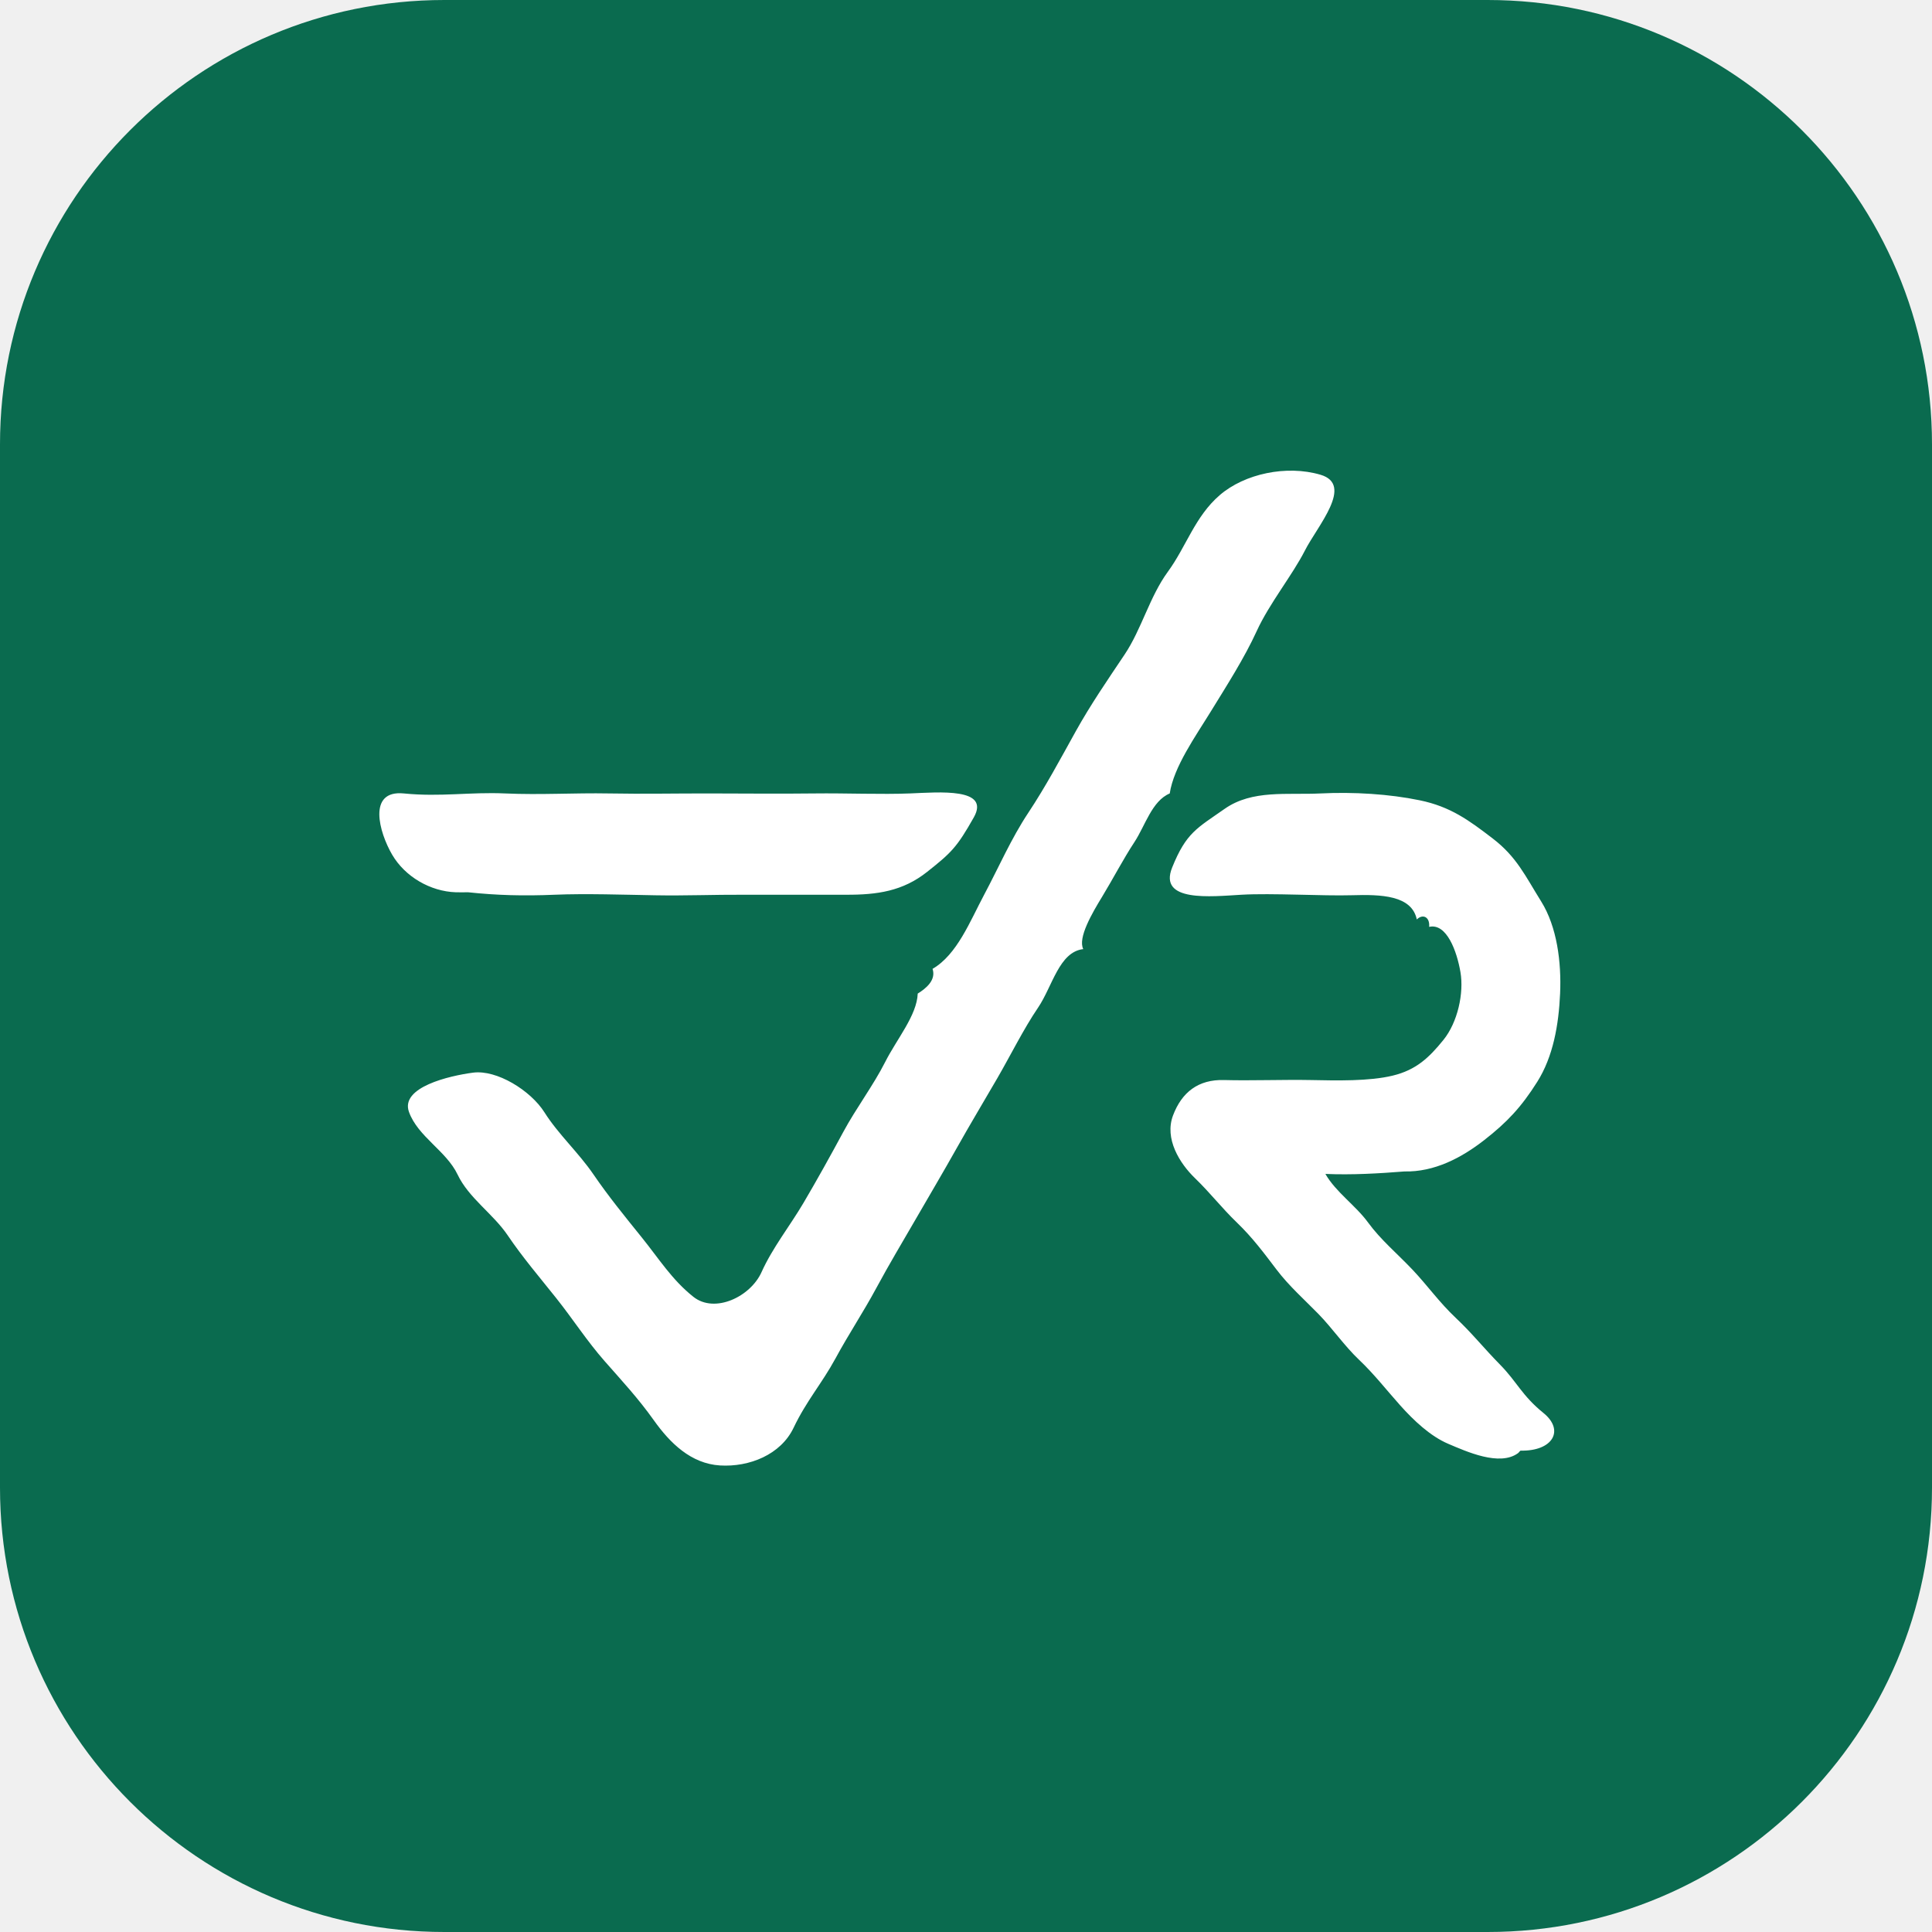
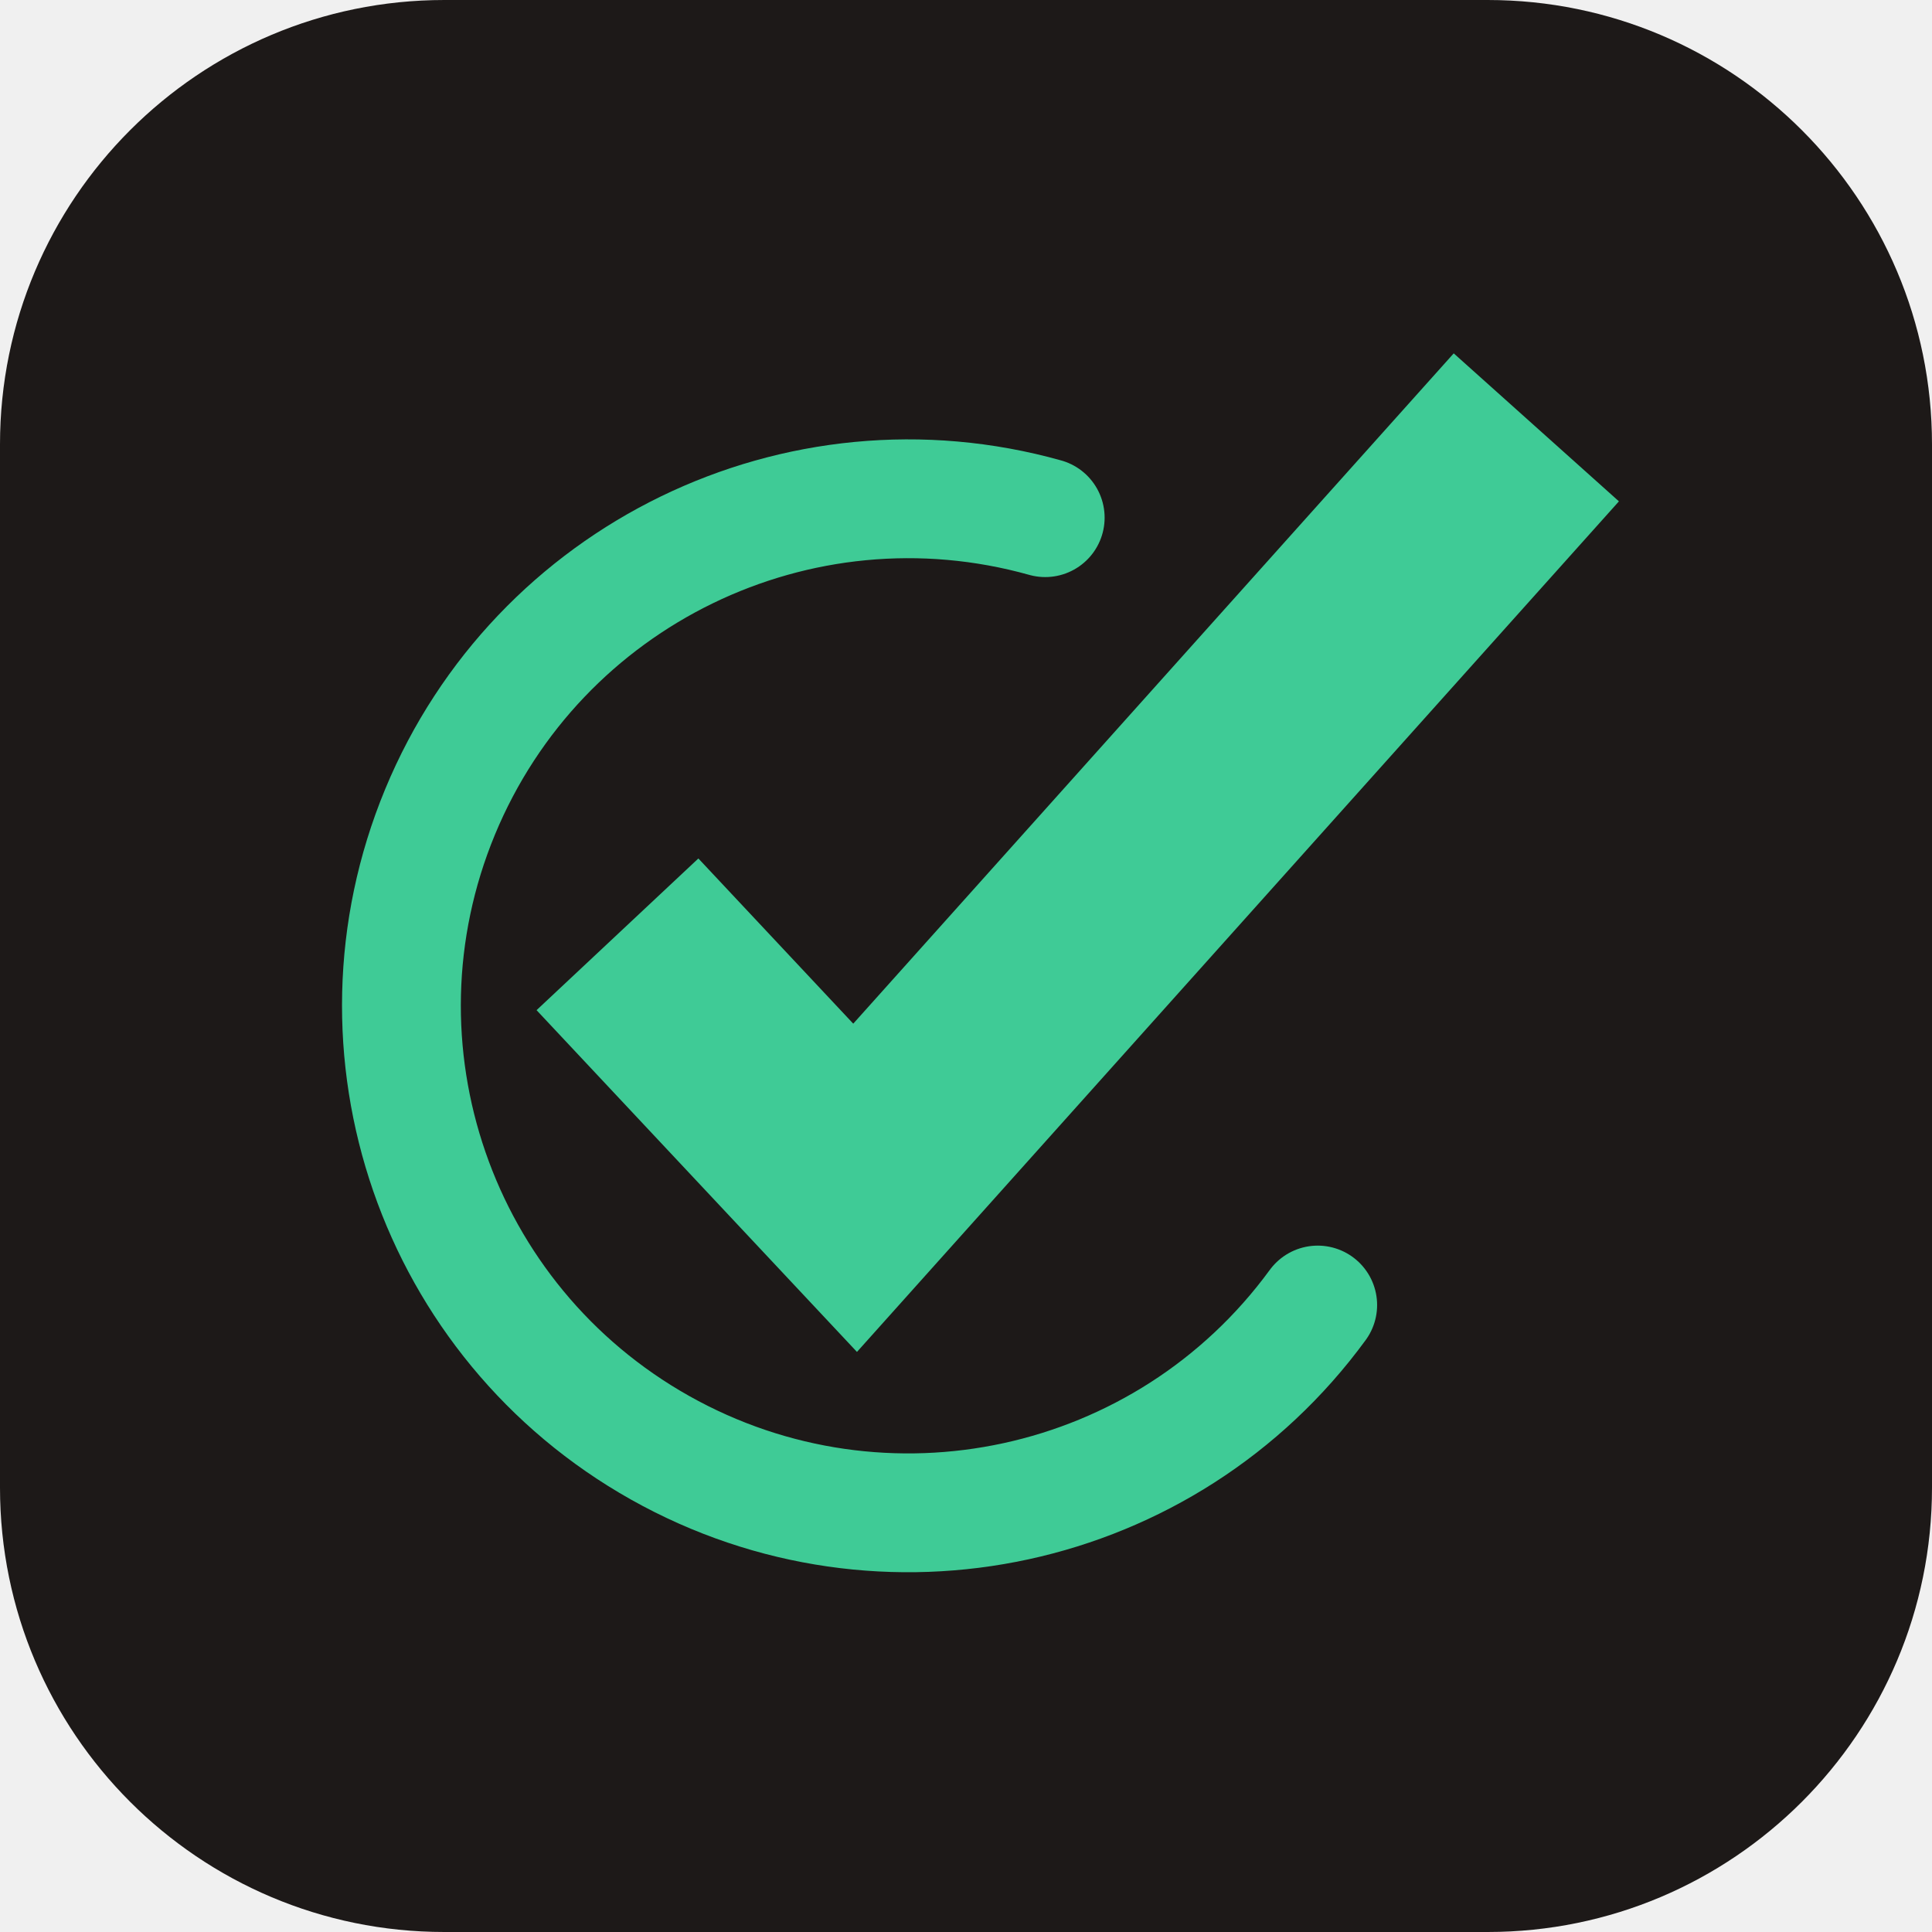
<svg xmlns="http://www.w3.org/2000/svg" viewBox="0 0 100 100" width="100" height="100">
-   <rect width="100" height="100" rx="23" fill="#0A6B4F" />
-   <g transform="translate(-0.837 -20.186) scale(0.12788)" fill="#FFFFFF">
-     <path d="M 480.00 479.00 C 472.78 482.04 470.08 492.04 465.70 498.70 C 461.31 505.35 456.80 513.97 452.70 520.70 C 448.59 527.42 442.71 537.48 445.00 542.00 C 435.21 543.13 432.52 557.12 426.70 565.70 C 420.87 574.27 415.59 584.97 410.23 594.23 C 404.87 603.49 399.05 613.15 393.70 622.70 C 388.34 632.24 382.77 641.65 377.23 651.23 C 371.69 660.81 366.50 669.43 361.22 679.22 C 355.95 689.02 350.21 697.54 344.70 707.70 C 339.18 717.85 332.95 724.84 327.75 735.75 C 322.55 746.66 309.81 751.71 298.00 751.00 C 286.19 750.29 277.72 741.88 271.23 732.77 C 264.74 723.66 258.38 716.87 251.25 708.75 C 244.12 700.64 238.48 691.83 231.70 683.30 C 224.92 674.78 218.05 666.76 212.08 657.92 C 206.11 649.08 196.31 642.83 191.75 633.25 C 187.19 623.67 175.70 617.93 172.08 607.92 C 168.47 597.91 188.39 593.28 198.01 592.01 C 207.62 590.74 221.32 599.22 226.92 608.08 C 232.51 616.94 240.65 624.28 246.77 633.23 C 252.89 642.18 259.38 650.11 266.30 658.70 C 273.22 667.28 278.58 675.93 287.23 682.77 C 295.88 689.61 310.30 682.70 314.77 672.77 C 319.24 662.84 326.23 654.12 331.75 644.75 C 337.27 635.39 342.79 625.43 347.92 615.92 C 353.05 606.41 360.03 597.16 364.78 587.78 C 369.52 578.39 377.65 568.86 378.00 560.00 C 381.35 557.93 385.51 554.55 384.00 550.00 C 393.95 544.22 399.15 530.74 404.92 519.92 C 410.69 509.11 415.84 497.20 422.78 486.78 C 429.71 476.35 435.84 464.86 441.92 453.92 C 448.00 442.98 454.88 433.01 461.75 422.75 C 468.62 412.50 471.81 399.44 479.25 389.25 C 486.70 379.07 490.19 366.92 500.25 358.25 C 510.31 349.58 527.27 345.97 541.00 350.00 C 554.73 354.03 539.74 370.77 534.70 380.70 C 529.66 390.62 520.26 402.21 515.23 413.23 C 510.20 424.25 502.99 435.46 496.70 445.70 C 490.41 455.94 481.62 468.23 480.00 479.00 M 196.00 519.00 C 194.34 519.00 192.66 519.06 191.00 519.00 C 180.74 518.65 170.47 512.71 165.25 503.75 C 160.02 494.80 155.12 477.52 170.00 479.00 C 184.88 480.48 196.76 478.36 211.00 479.00 C 225.24 479.64 239.10 478.74 253.00 479.00 C 266.90 479.26 280.42 478.97 294.00 479.00 C 307.58 479.03 322.90 479.16 336.00 479.00 C 349.10 478.84 363.37 479.47 375.01 478.99 C 386.64 478.52 407.51 476.62 400.69 488.70 C 393.88 500.77 391.60 502.99 381.77 510.77 C 371.94 518.55 361.62 520.05 349.00 520.00 C 336.38 519.95 320.69 520.06 308.00 520.00 C 295.31 519.94 284.02 520.44 271.78 520.22 C 259.54 520.01 243.44 519.47 231.00 520.00 C 218.56 520.53 207.66 520.24 196.00 519.00 M 575.00 632.00 C 564.67 632.82 553.70 633.46 543.00 633.00 C 547.24 640.40 555.17 645.67 560.30 652.70 C 565.44 659.72 572.10 665.26 578.25 671.75 C 584.39 678.24 589.00 684.87 595.75 691.25 C 602.51 697.63 606.94 703.32 613.75 710.25 C 620.56 717.18 622.55 722.71 631.25 729.75 C 639.95 736.79 635.01 745.29 622.00 745.00 C 621.76 745.06 621.30 745.78 621.00 746.00 C 613.52 751.51 600.06 745.34 592.75 742.25 C 585.45 739.15 578.71 732.75 573.30 726.70 C 567.89 720.65 562.62 713.90 556.70 708.30 C 550.78 702.70 545.82 695.47 540.25 689.75 C 534.68 684.04 528.28 678.38 523.25 671.75 C 518.22 665.13 513.57 658.84 507.25 652.75 C 500.93 646.66 496.50 640.79 490.25 634.75 C 483.99 628.72 477.78 618.74 481.33 609.33 C 484.88 599.92 491.57 594.71 502.00 595.00 C 512.44 595.30 526.38 594.79 537.00 595.00 C 547.62 595.21 560.71 595.52 570.22 593.22 C 579.74 590.93 584.98 585.92 590.77 578.77 C 596.56 571.62 599.12 559.81 597.67 551.33 C 596.22 542.85 592.08 531.40 585.00 533.00 C 585.34 528.97 582.44 527.62 580.00 530.00 C 577.94 520.20 565.53 519.85 553.75 520.20 C 541.98 520.55 521.31 519.29 509.00 520.00 C 496.69 520.71 475.27 523.12 480.98 508.98 C 486.68 494.83 491.04 493.08 502.23 485.23 C 513.41 477.38 527.59 479.66 541.00 479.00 C 554.41 478.34 568.83 479.21 581.22 481.78 C 593.62 484.35 601.05 489.81 610.75 497.25 C 620.45 504.69 623.88 512.36 630.32 522.68 C 636.77 532.99 638.56 547.32 638.00 560.00 C 637.44 572.68 635.18 585.55 628.74 595.74 C 622.31 605.94 616.52 612.12 607.30 619.30 C 598.09 626.49 587.11 632.27 575.00 632.00" />
+   <rect width="100" height="100" rx="23" fill="#1D1918" />
+   <g transform="translate(50 50) scale(0.82) translate(-48 -51)" fill="none" stroke="#3FCB96">
+     <path d="M 70.2 72.4 A 32 32 0 1 1 53.0 22.7" stroke-width="7.5" stroke-linecap="round" />
+     <path d="M 26 49 L 41 65 L 84 17" stroke-width="14" stroke-linejoin="miter" stroke-linecap="butt" stroke-miterlimit="10" />
  </g>
</svg>
